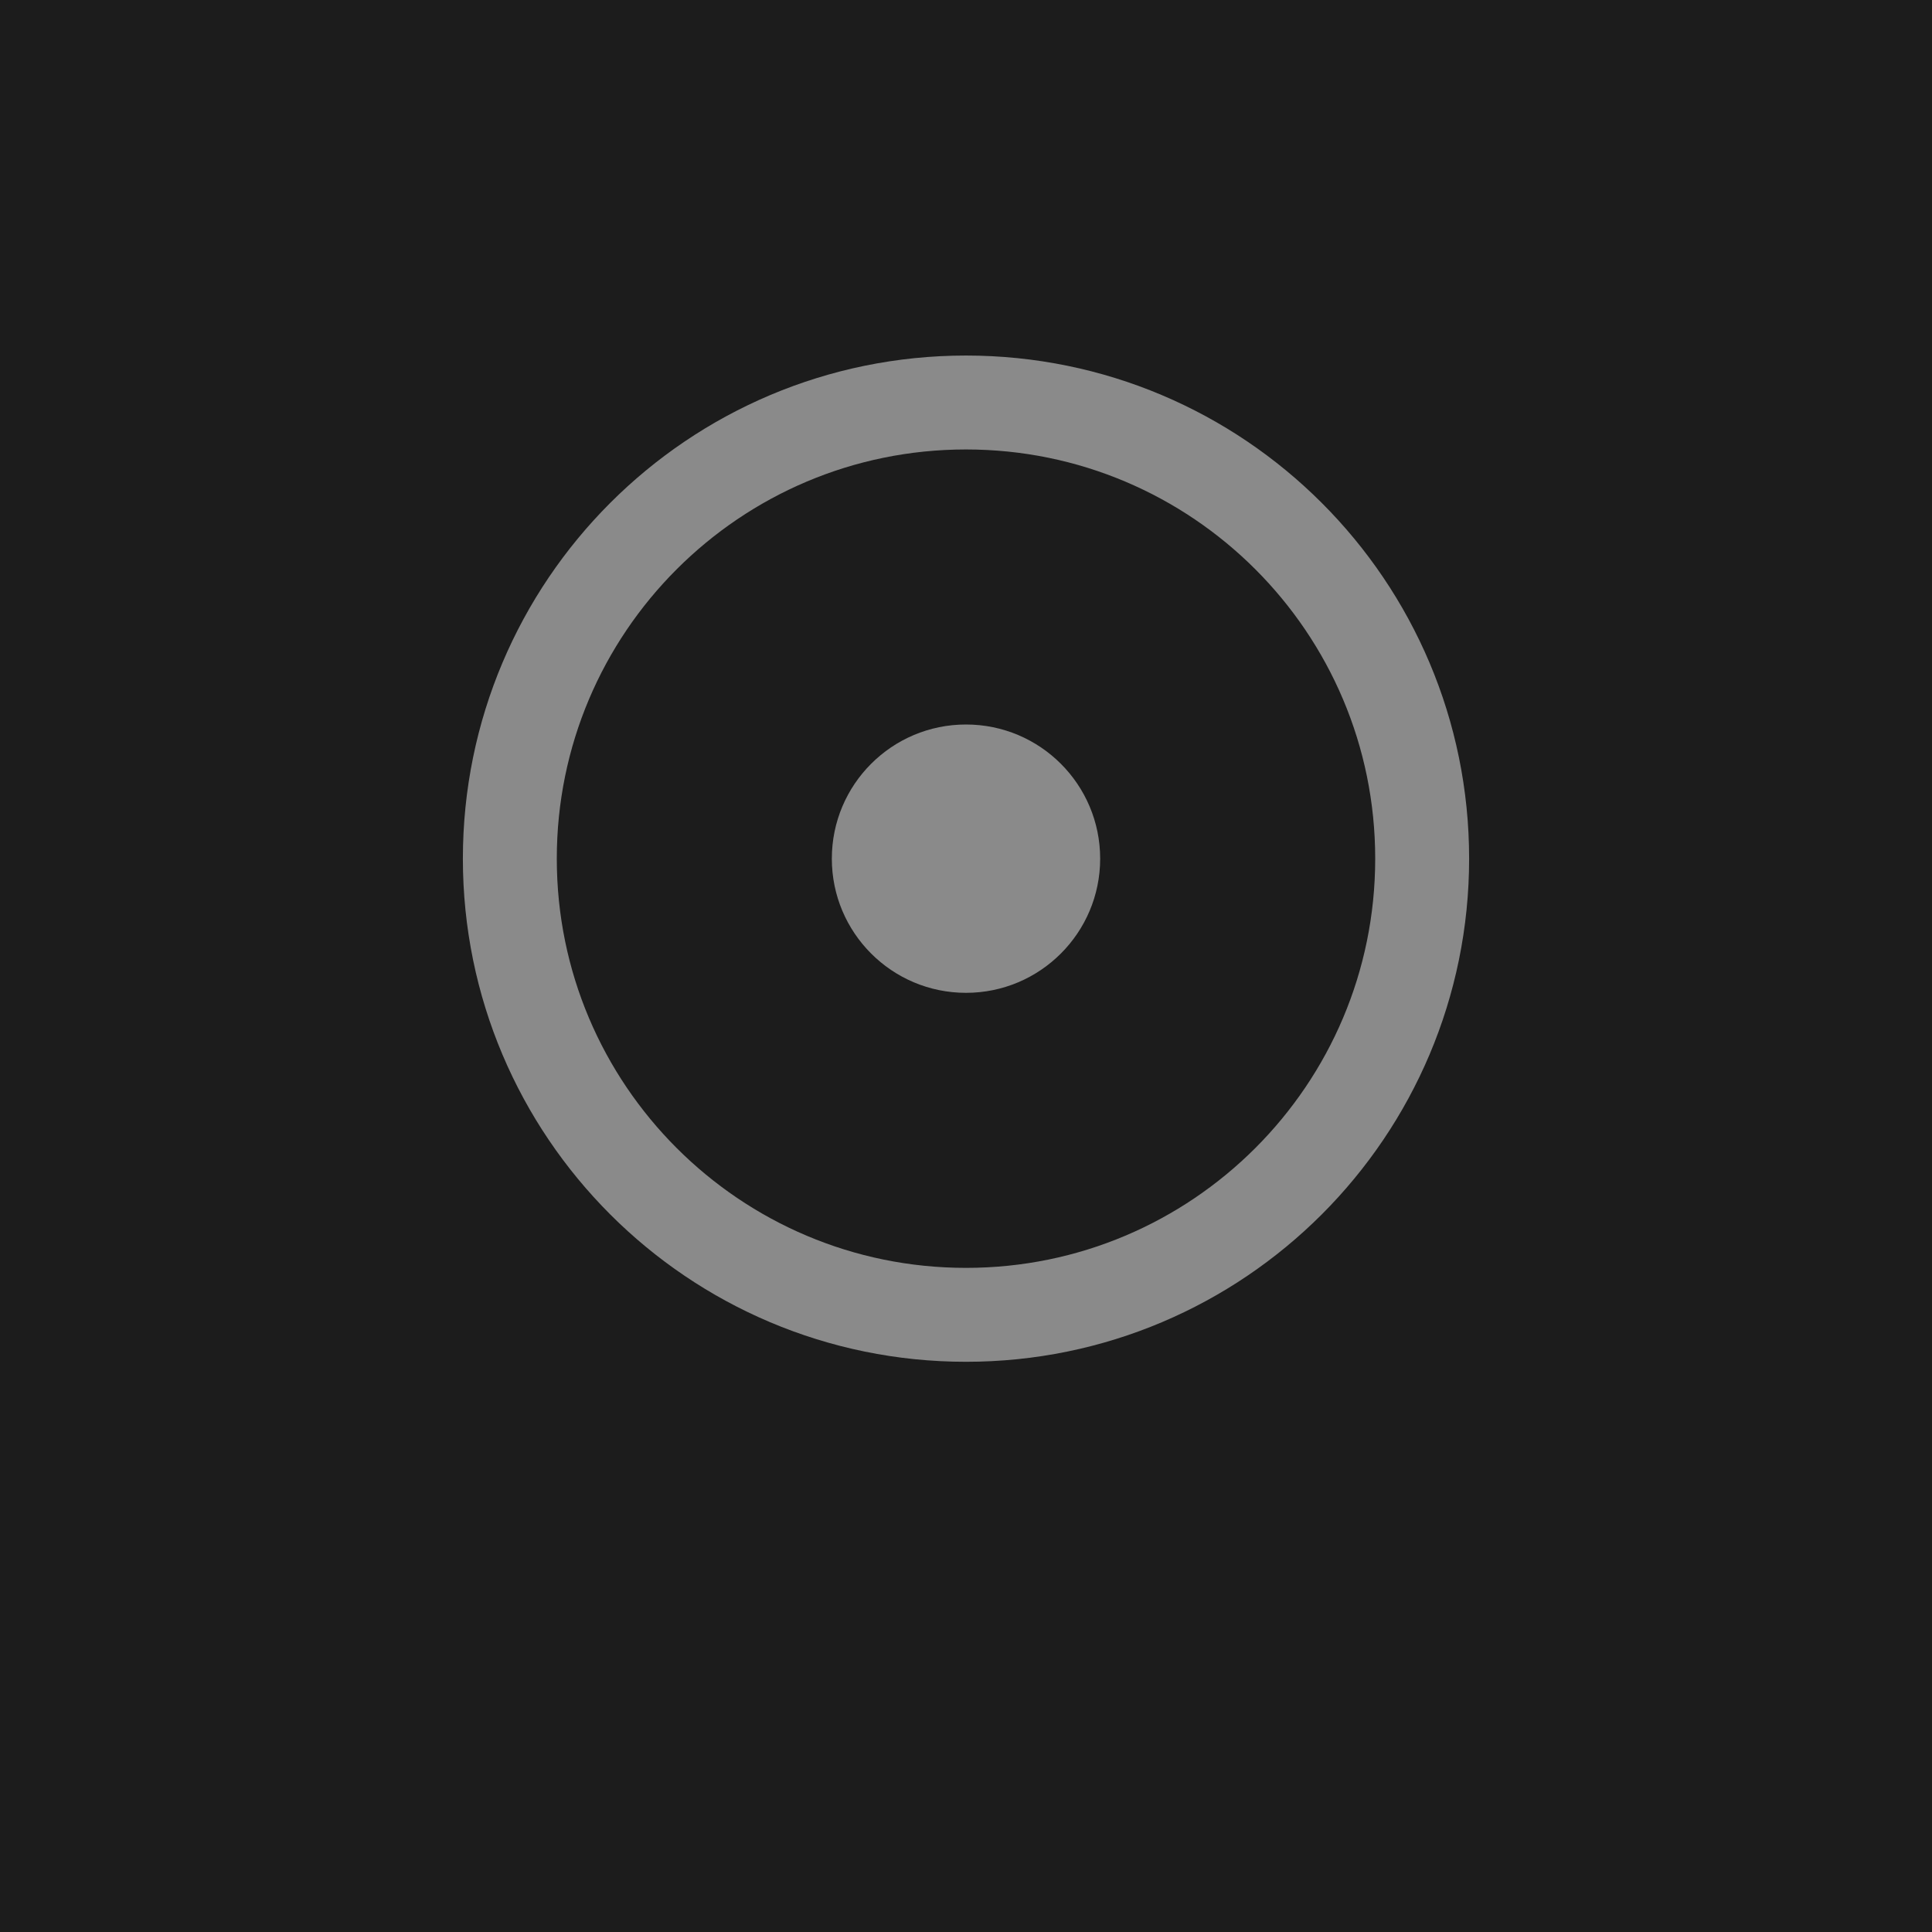
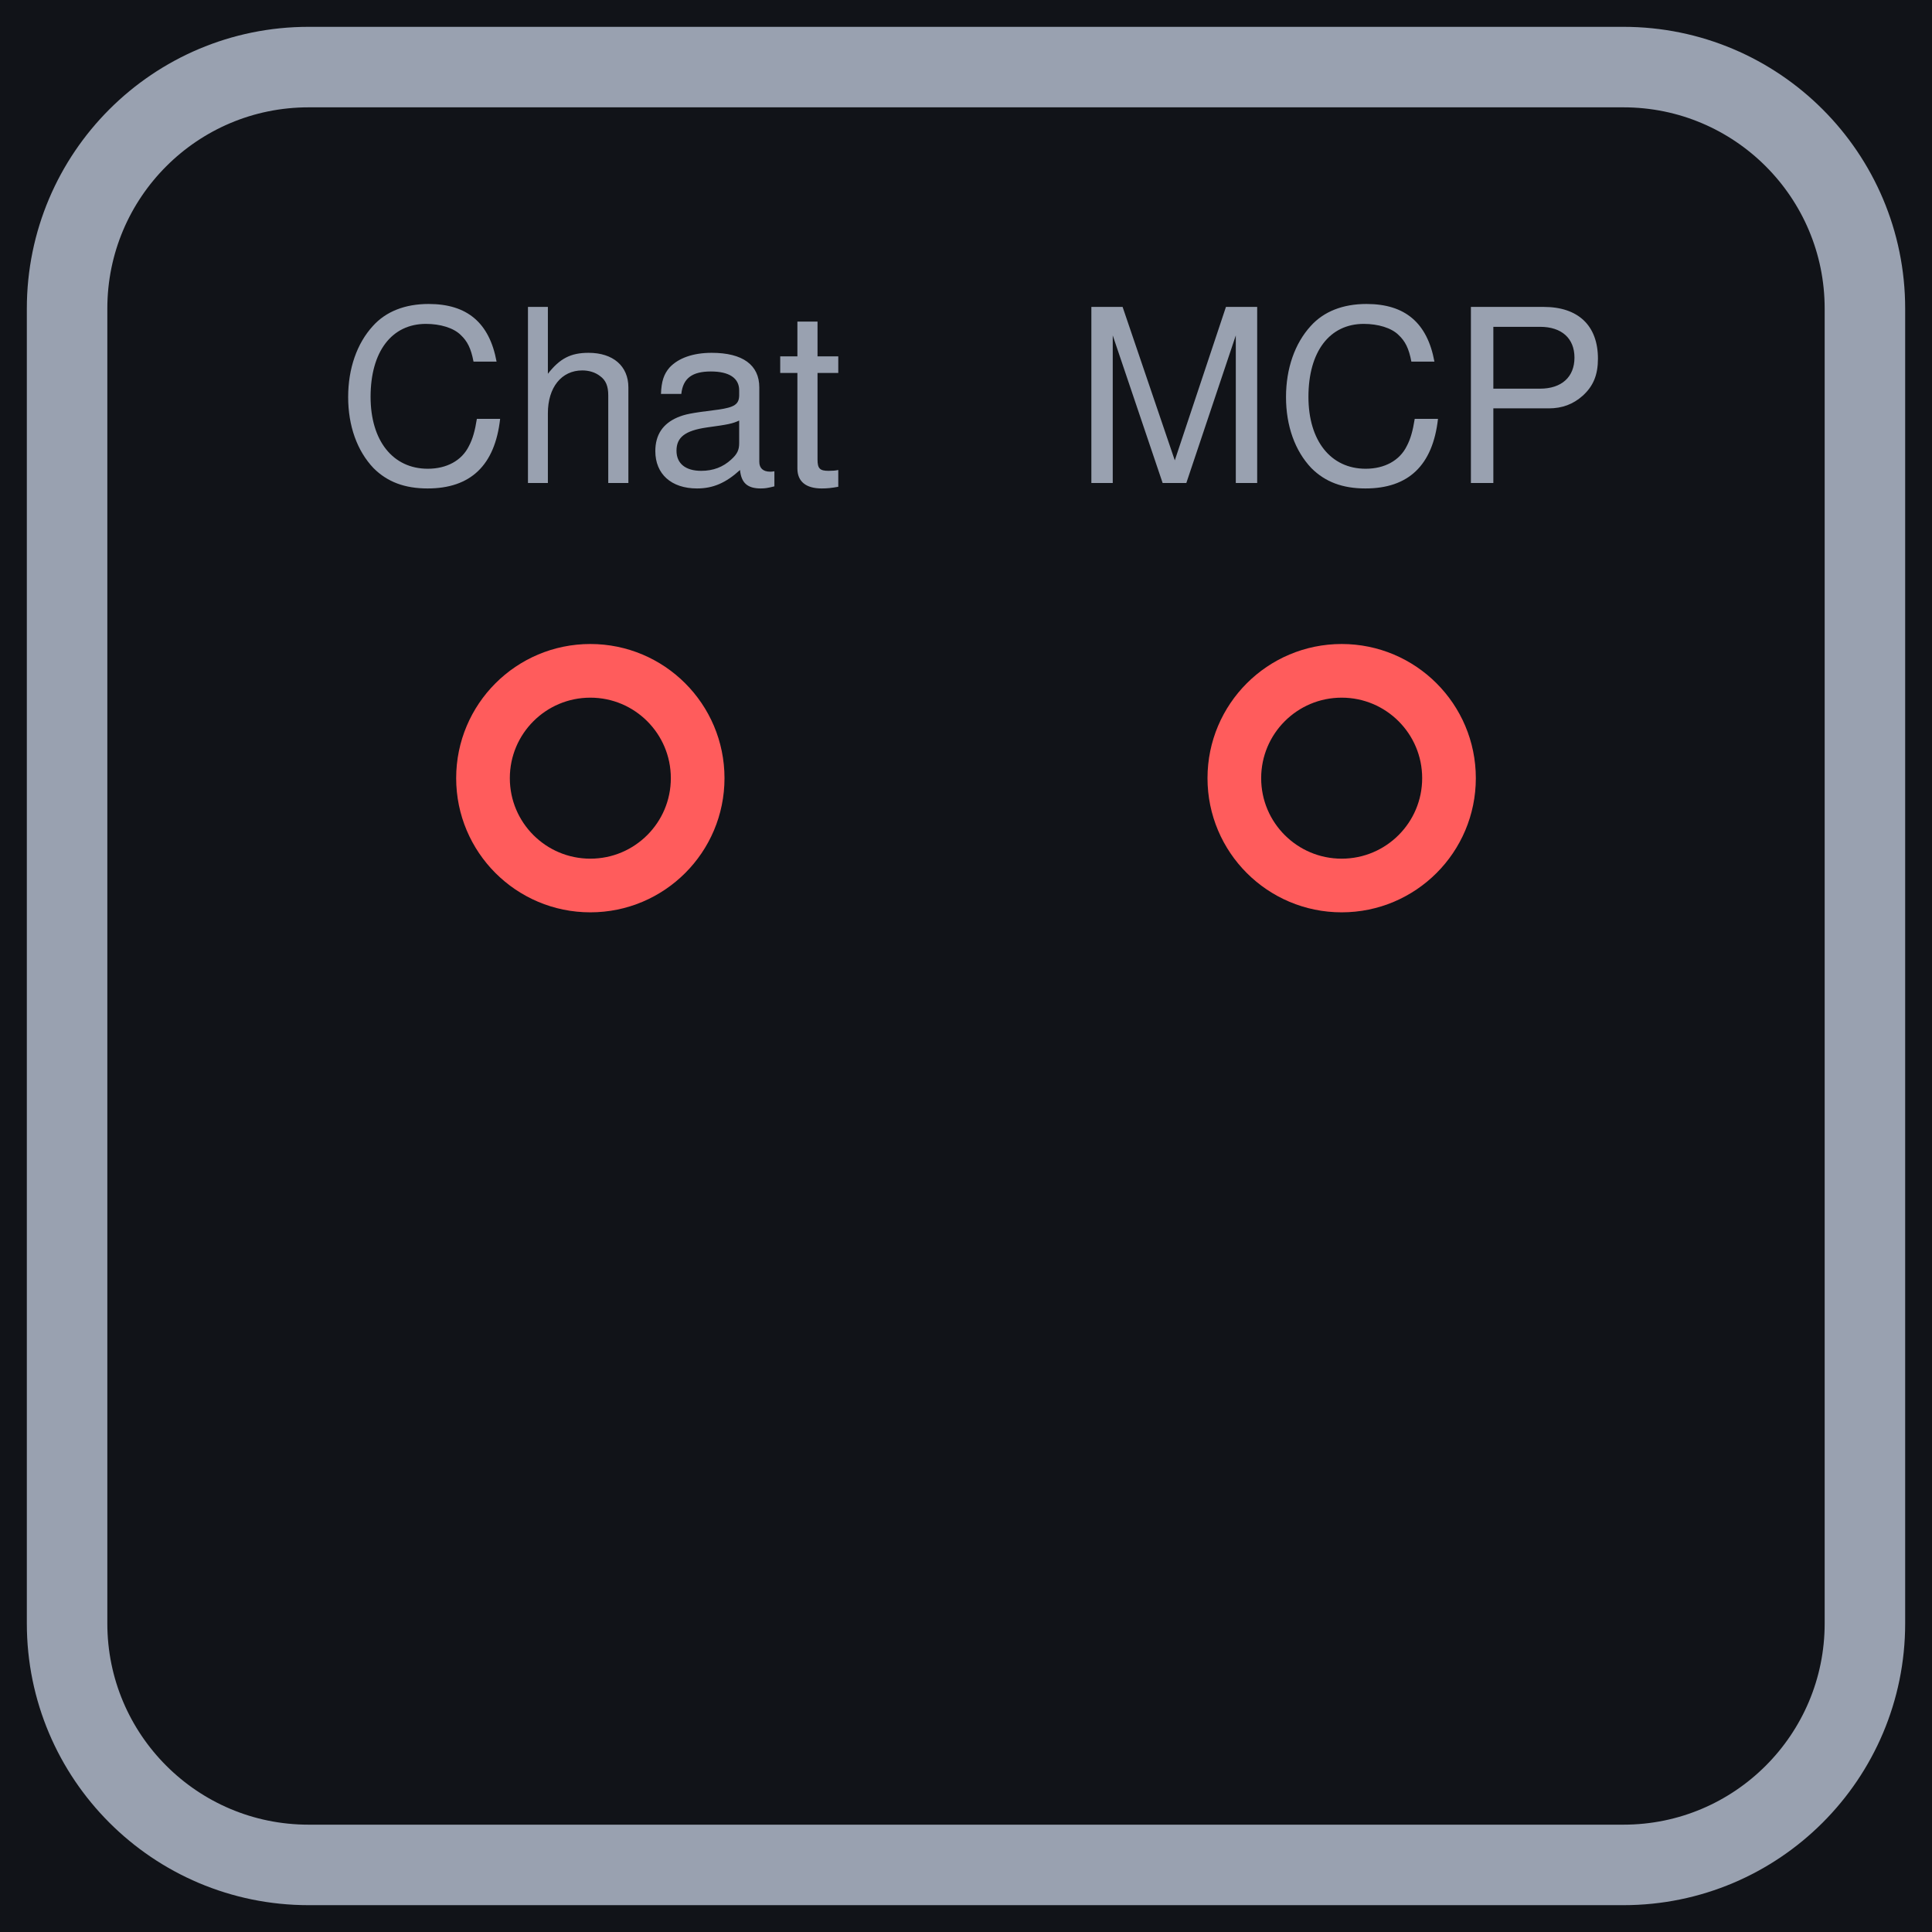
<svg xmlns="http://www.w3.org/2000/svg" width="144" height="144" viewBox="0 0 144 144">
-   <rect width="144" height="144" fill="#1c1c1c" />
-   <circle cx="72" cy="64" r="34" fill="none" stroke="#8a8a8a" stroke-width="7" />
-   <circle cx="72" cy="64" r="10" fill="#8a8a8a" />
+   <rect width="144" height="144" fill="#111318" />
+   <rect x="5" y="5" width="134" height="134" rx="18" fill="none" stroke="#99a1b0" stroke-width="6" />
+   <text x="44" y="36" text-anchor="middle" font-family="Segoe UI, Helvetica, Arial, sans-serif" font-size="18" font-weight="500" fill="#99a1b0">Chat</text>
+   <text x="100" y="36" text-anchor="middle" font-family="Segoe UI, Helvetica, Arial, sans-serif" font-size="18" font-weight="500" fill="#99a1b0">MCP</text>
+   <circle cx="44" cy="58" r="8" fill="none" stroke="#ff5c5c" stroke-width="4" />
+   <circle cx="100" cy="58" r="8" fill="none" stroke="#ff5c5c" stroke-width="4" />
</svg>
